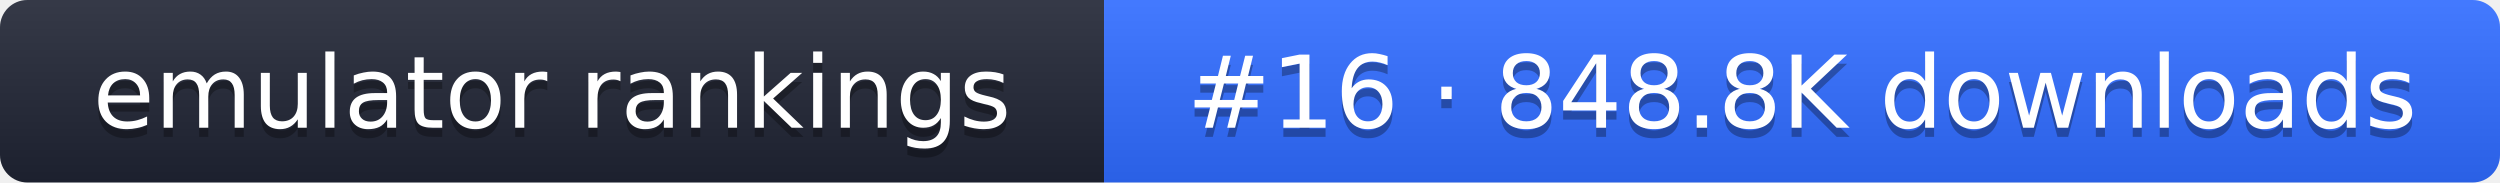
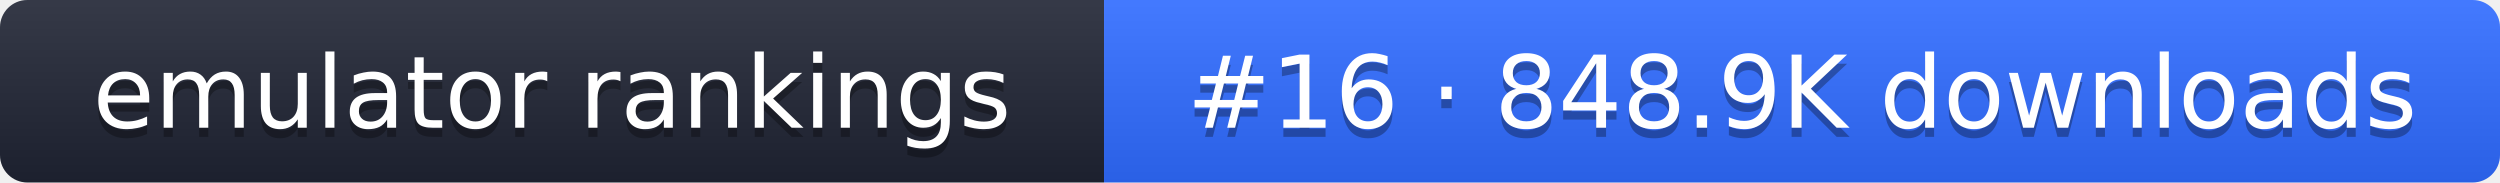
- <svg xmlns="http://www.w3.org/2000/svg" width="274" height="20" role="img" aria-label="emulator rankings: #16 · 848.8K downloads">
+ <svg xmlns="http://www.w3.org/2000/svg" width="274" height="20" role="img" aria-label="emulator rankings: #16 · 848.9K downloads">
  <linearGradient id="g" x2="0" y2="100%">
    <stop offset="0" stop-color="#fff" stop-opacity=".1" />
    <stop offset="1" stop-opacity=".1" />
  </linearGradient>
  <clipPath id="r">
    <rect width="274" height="20" rx="3" fill="#fff" />
  </clipPath>
  <g clip-path="url(#r)">
    <rect width="121" height="20" fill="#1f2433" />
    <rect x="121" width="153" height="20" fill="#2f6bff" />
    <rect width="274" height="20" fill="url(#g)" />
  </g>
  <g fill="#fff" text-anchor="middle" font-family="Verdana,DejaVu Sans,sans-serif" font-size="11">
    <text x="60.5" y="15" fill="#010101" fill-opacity=".3">emulator rankings</text>
    <text x="60.5" y="14">emulator rankings</text>
-     <text x="197.5" y="15" fill="#010101" fill-opacity=".3">#16 · 848.8K downloads</text>
-     <text x="197.5" y="14">#16 · 848.8K downloads</text>
+     <text x="197.5" y="15" fill="#010101" fill-opacity=".3">#16 · 848.9K downloads</text>
+     <text x="197.5" y="14">#16 · 848.9K downloads</text>
  </g>
</svg>
